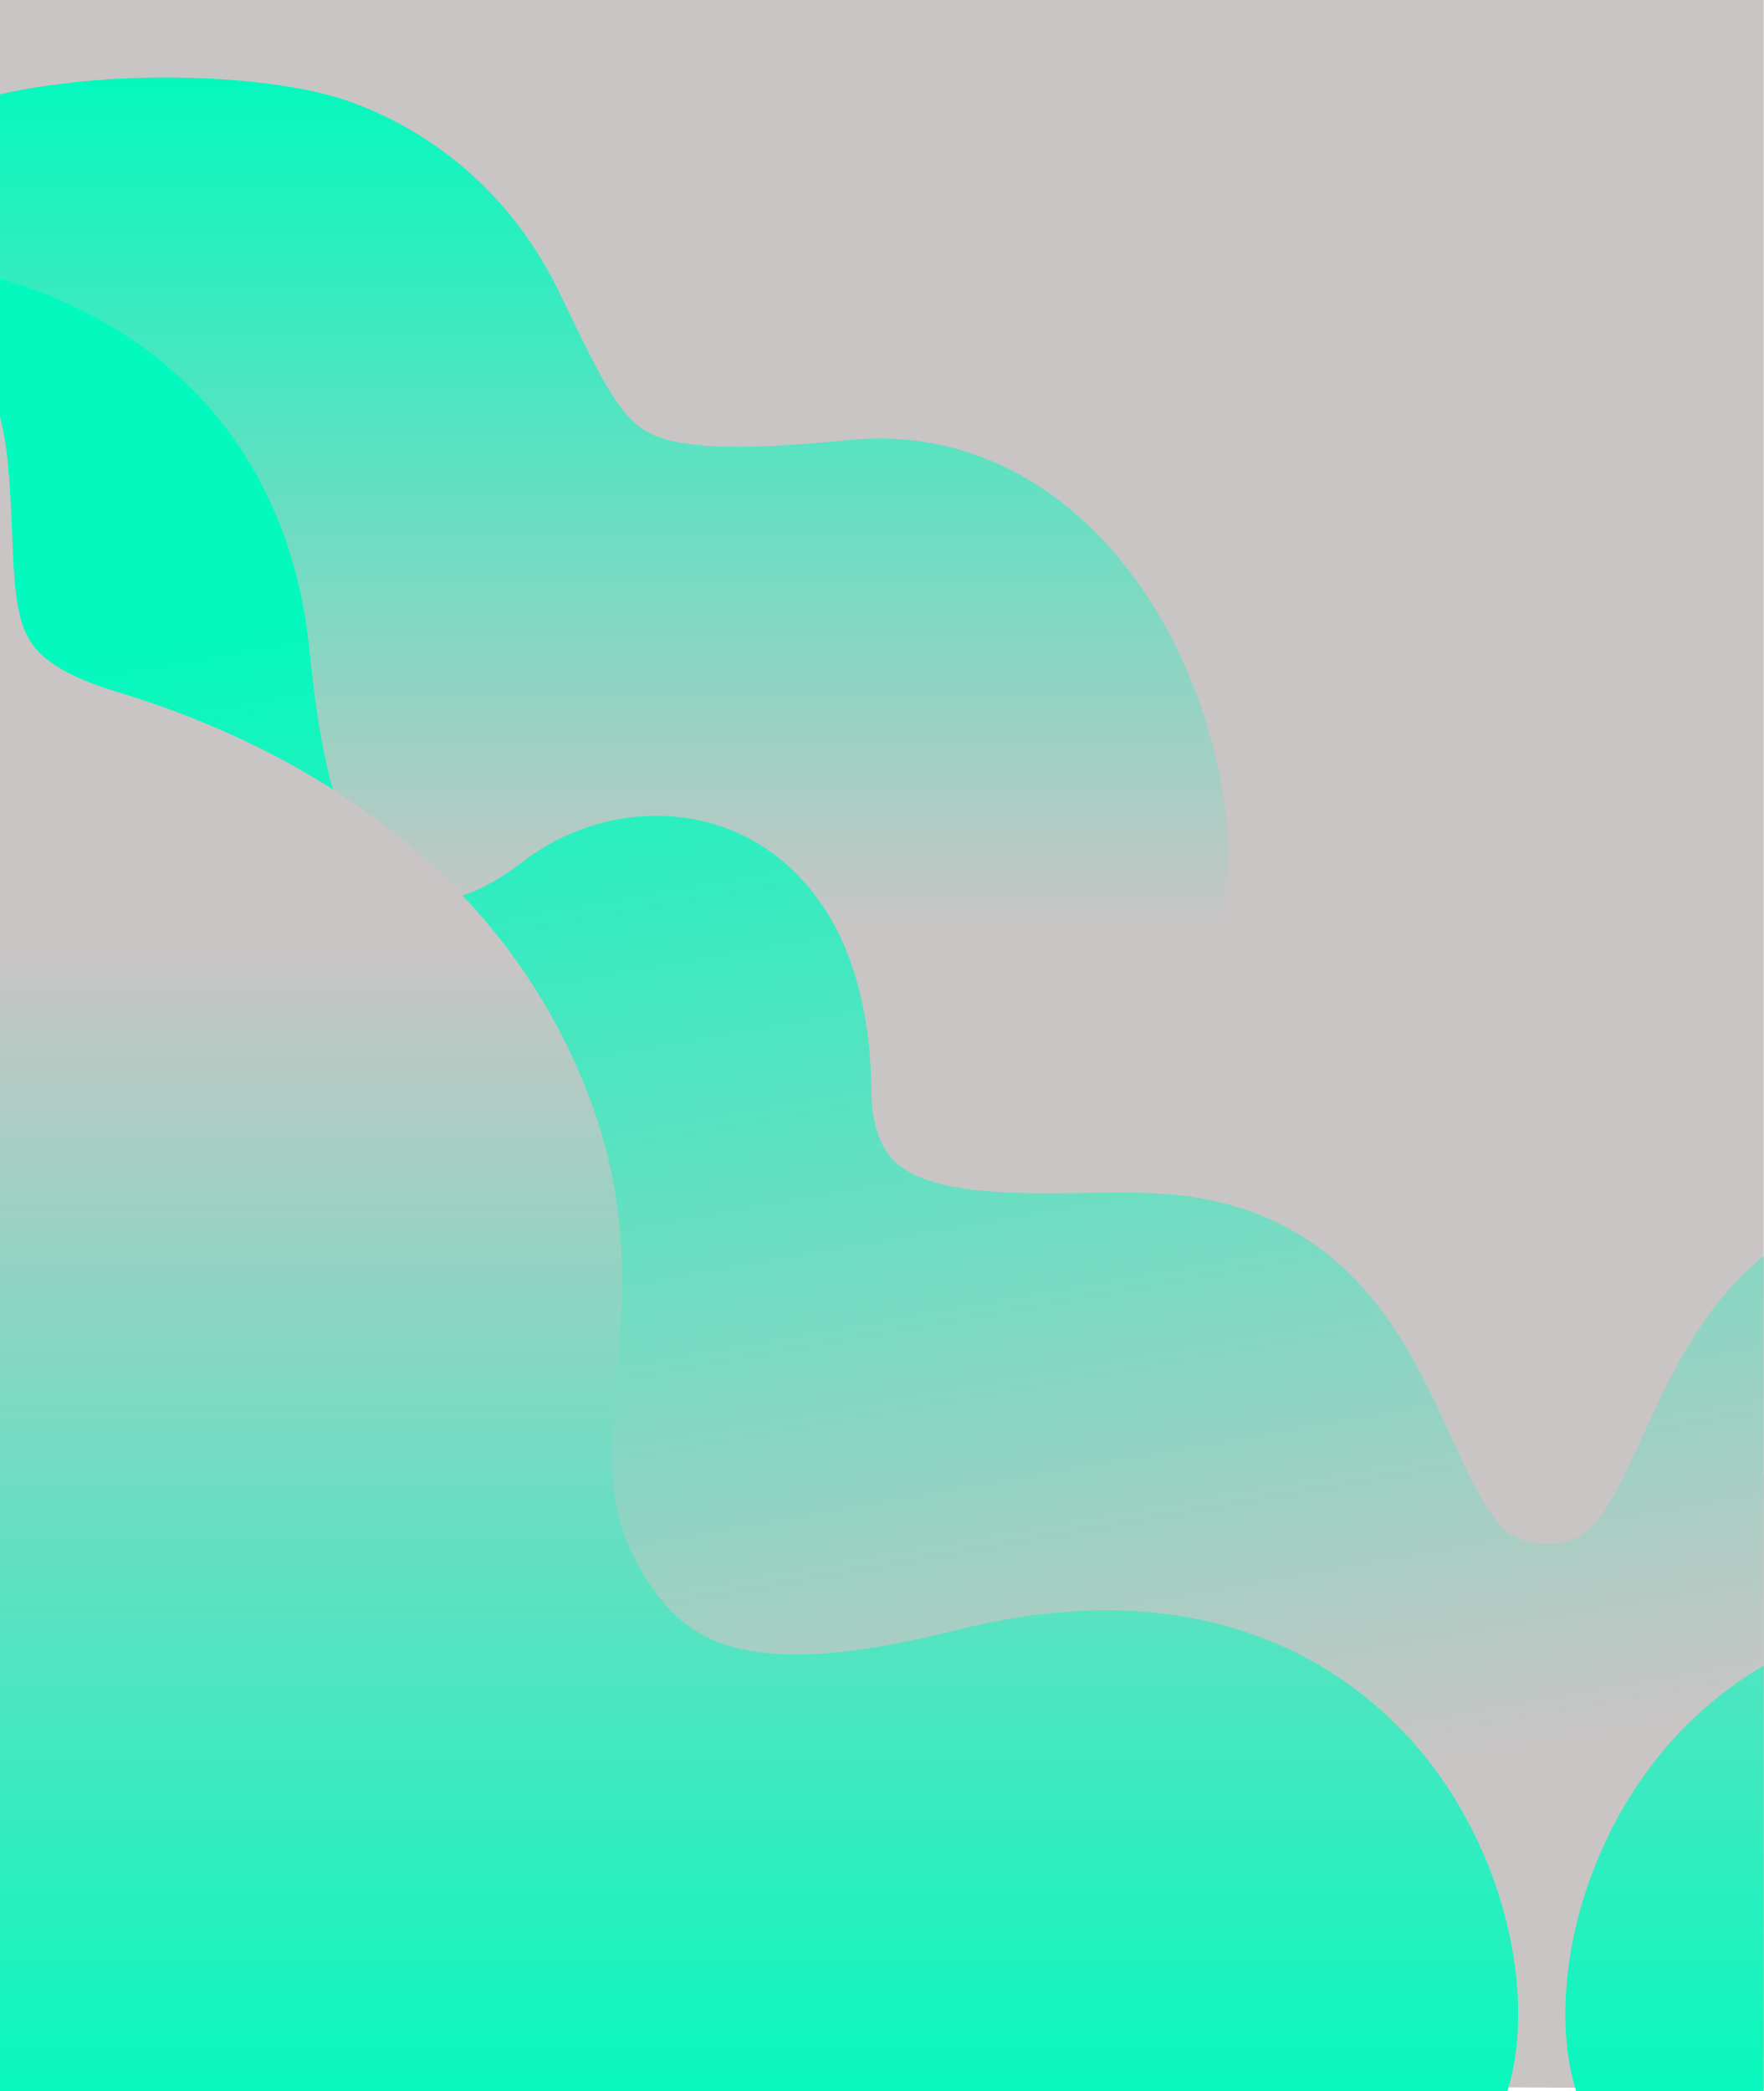
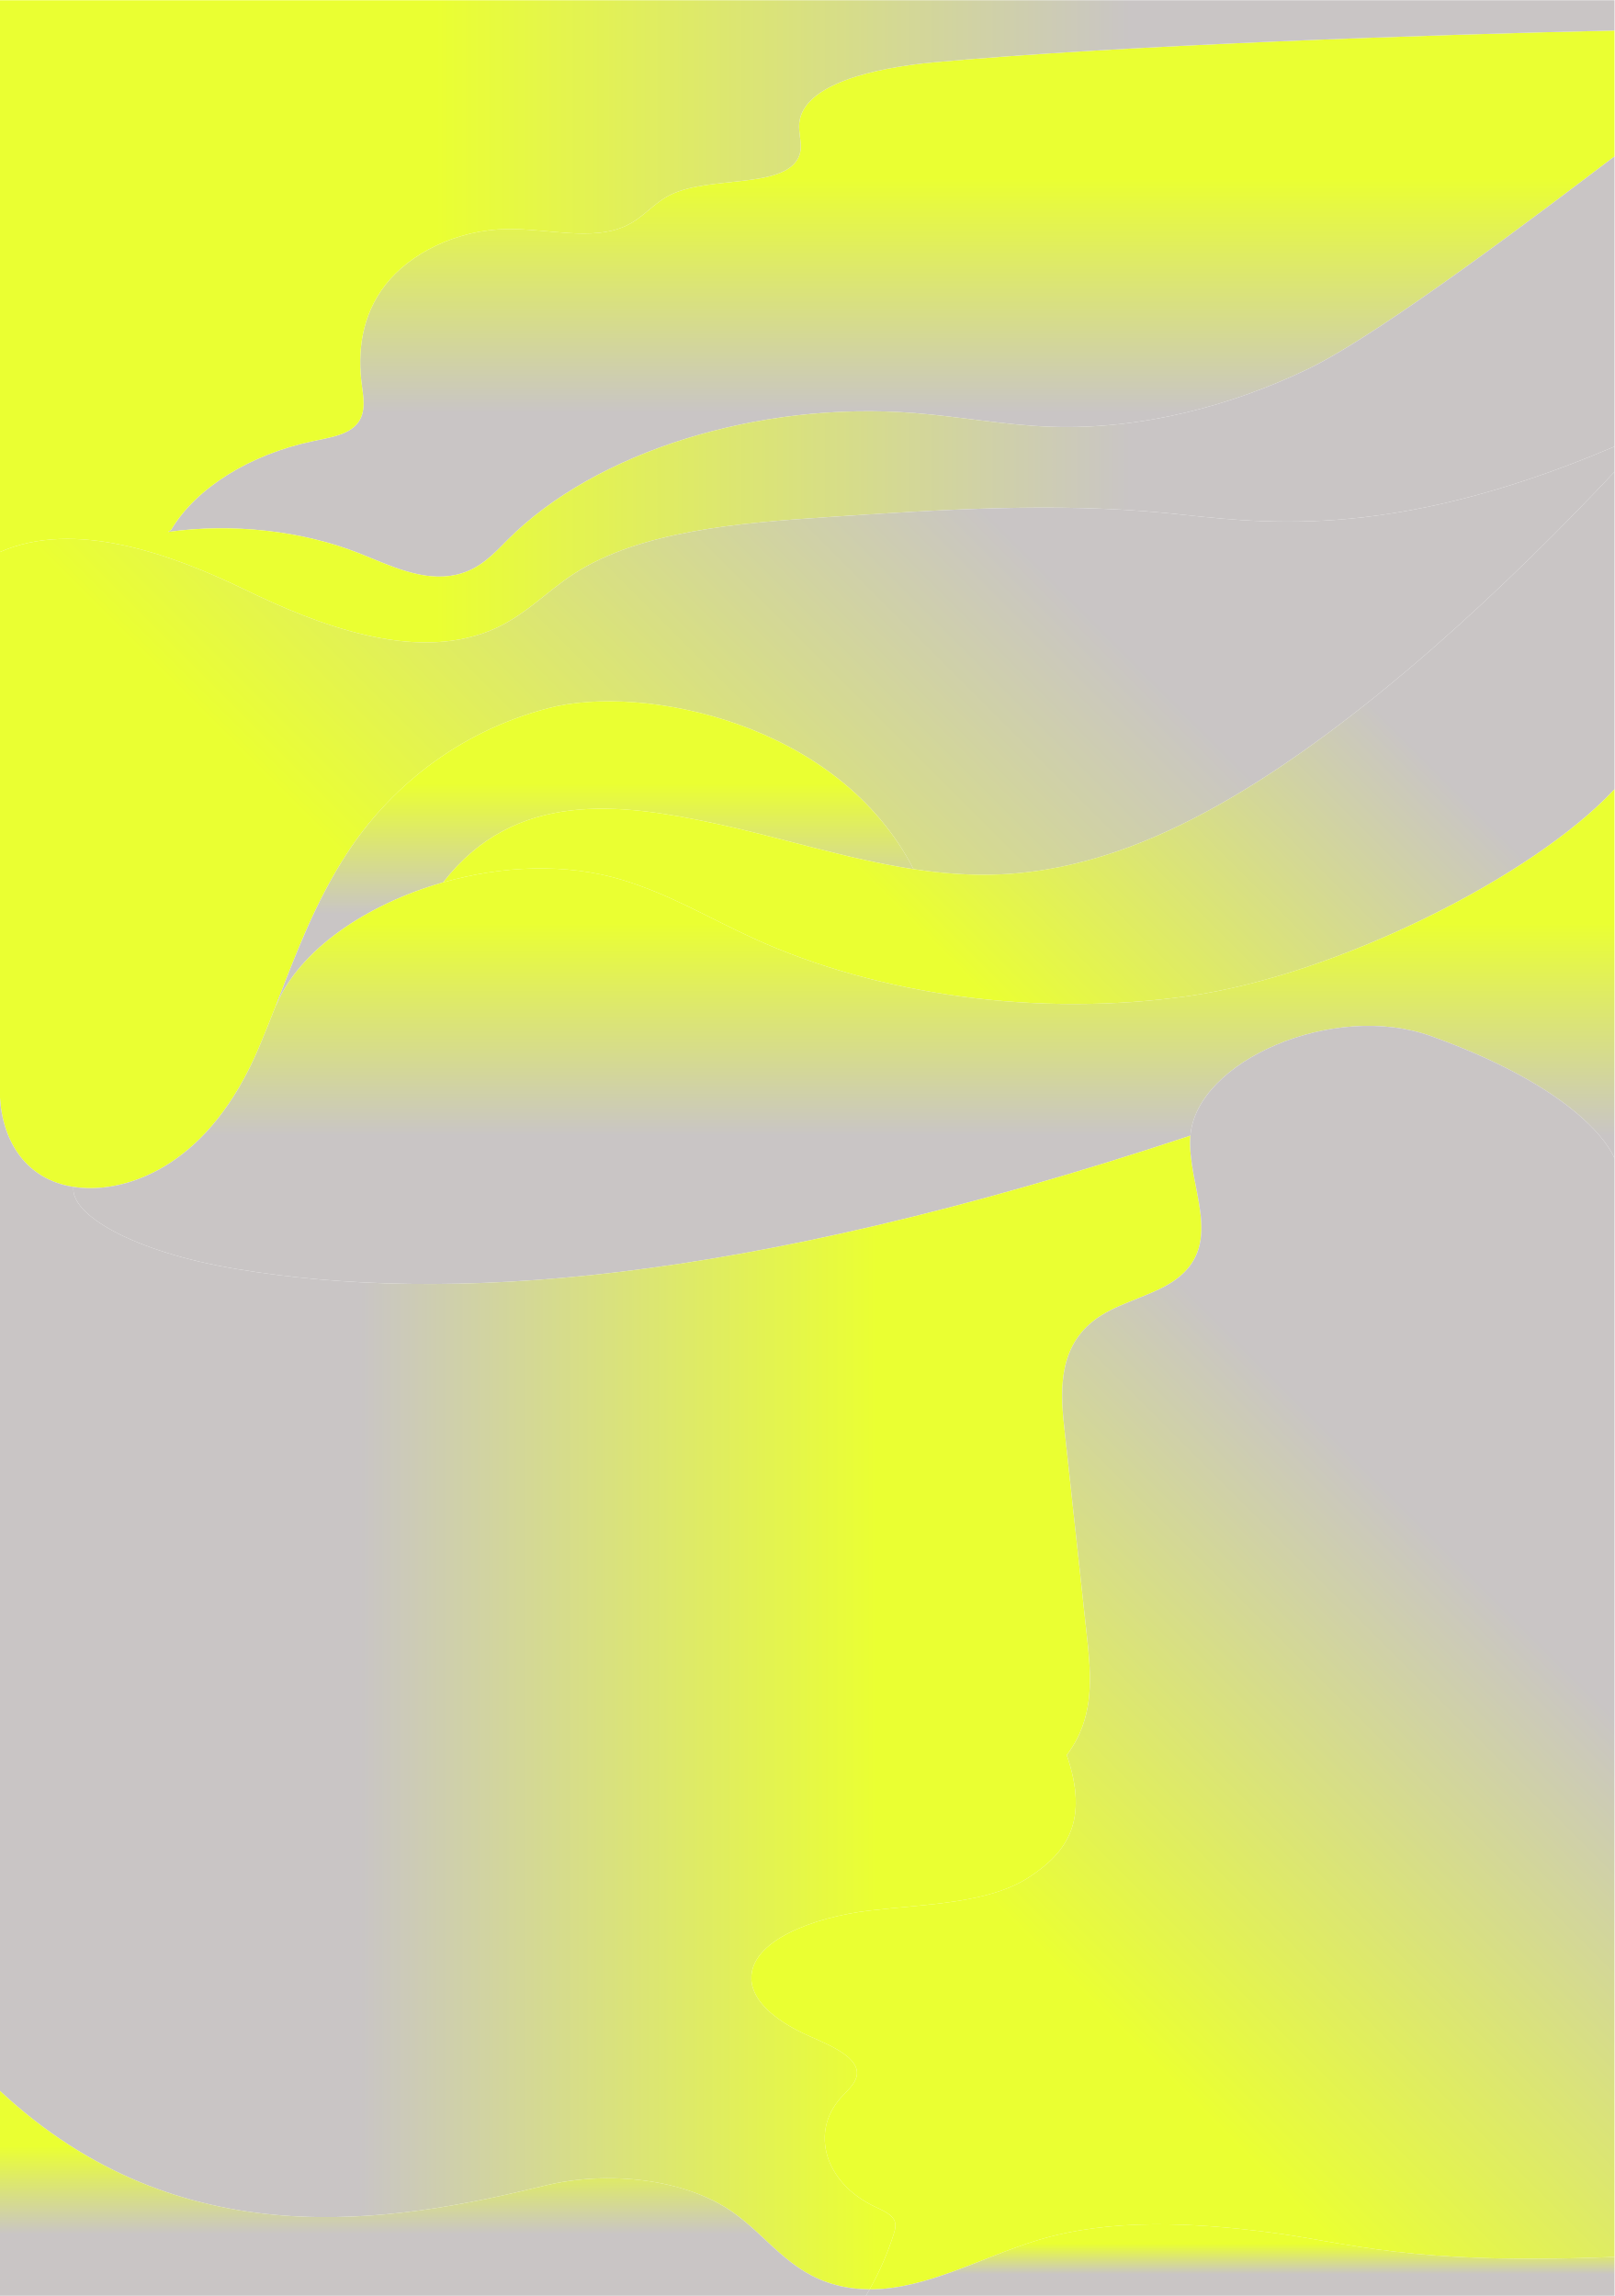
- <svg xmlns="http://www.w3.org/2000/svg" id="Layer_1" data-name="Layer 1" version="1.1" viewBox="0 0 3236 3836.5">
+ <svg xmlns="http://www.w3.org/2000/svg" xmlns:xlink="http://www.w3.org/1999/xlink" version="1.1" viewBox="0 0 3236.02 4603.64">
  <defs>
    <style>
      .cls-1 {
-         clip-path: url(#clippath);
+         fill: url(#Namnlös_övertoning_6);
      }

      .cls-2 {
-         fill: none;
-       }
- 
-       .cls-2, .cls-3, .cls-4, .cls-5, .cls-6 {
-         stroke-width: 0px;
+         fill: url(#Namnlös_övertoning_6-10);
      }

      .cls-3 {
-         fill: url(#linear-gradient);
+         fill: url(#Namnlös_övertoning_6-2);
      }

      .cls-4 {
-         fill: #c9c5c5;
+         fill: url(#Namnlös_övertoning_6-6);
      }

      .cls-5 {
-         fill: url(#linear-gradient-2);
+         fill: url(#Namnlös_övertoning_6-3);
      }

      .cls-6 {
-         fill: url(#linear-gradient-3);
+         fill: url(#Namnlös_övertoning_6-5);
+       }
+ 
+       .cls-7 {
+         fill: url(#Namnlös_övertoning_6-7);
+       }
+ 
+       .cls-8 {
+         fill: url(#Namnlös_övertoning_6-8);
+       }
+ 
+       .cls-9 {
+         fill: url(#Namnlös_övertoning_6-4);
+       }
+ 
+       .cls-10 {
+         fill: url(#Namnlös_övertoning_6-9);
      }
    </style>
-     <clipPath id="clippath">
-       <rect class="cls-2" y="-767.1" width="3236" height="4603.6" />
-     </clipPath>
-     <linearGradient id="linear-gradient" x1="2863.2" y1="-595" x2="2863.2" y2="3328.2" gradientTransform="translate(0 3067.7) scale(1 -1)" gradientUnits="userSpaceOnUse">
-       <stop offset=".5" stop-color="#c9c5c5" />
-       <stop offset=".9" stop-color="#03f9be" />
+     <linearGradient id="Namnlös_övertoning_6" data-name="Namnlös övertoning 6" x1="-507.32" y1="2020.15" x2="587.63" y2="2020.15" gradientTransform="translate(3806.55 568.53) rotate(90)" gradientUnits="userSpaceOnUse">
+       <stop offset=".27" stop-color="#eaff32" />
+       <stop offset=".7" stop-color="#c9c5c5" />
    </linearGradient>
-     <linearGradient id="linear-gradient-2" x1="3256.5" y1="-890.9" x2="2549.3" y2="3119.9" gradientTransform="translate(0 3067.7) scale(1 -1)" gradientUnits="userSpaceOnUse">
-       <stop offset=".2" stop-color="#c9c5c5" />
-       <stop offset=".8" stop-color="#03f9be" />
-     </linearGradient>
-     <linearGradient id="linear-gradient-3" x1="2828.6" y1="2755.8" x2="2828.6" y2="-816.5" gradientTransform="translate(0 3067.7) scale(1 -1)" gradientUnits="userSpaceOnUse">
-       <stop offset=".4" stop-color="#c9c5c5" />
-       <stop offset="1" stop-color="#03f9be" />
-     </linearGradient>
+     <linearGradient id="Namnlös_övertoning_6-2" data-name="Namnlös övertoning 6" x1="75.76" y1="3806.84" x2="75.76" y2="570.24" xlink:href="#Namnlös_övertoning_6" />
+     <linearGradient id="Namnlös_övertoning_6-3" data-name="Namnlös övertoning 6" x1="1894.76" y1="3623.32" x2="-415.75" y2="1312.81" xlink:href="#Namnlös_övertoning_6" />
+     <linearGradient id="Namnlös_övertoning_6-4" data-name="Namnlös övertoning 6" x1="837.62" y1="2614.51" x2="1447.9" y2="2614.51" xlink:href="#Namnlös_övertoning_6" />
+     <linearGradient id="Namnlös_övertoning_6-5" data-name="Namnlös övertoning 6" x1="1739.96" y1="2378.99" x2="154.34" y2="793.37" xlink:href="#Namnlös_övertoning_6" />
+     <linearGradient id="Namnlös_övertoning_6-6" data-name="Namnlös övertoning 6" x1="1014.05" y1="2114.89" x2="2006.02" y2="2114.89" xlink:href="#Namnlös_övertoning_6" />
+     <linearGradient id="Namnlös_övertoning_6-7" data-name="Namnlös övertoning 6" x1="2825.61" y1="1398.32" x2="2825.61" y2="3806.84" xlink:href="#Namnlös_övertoning_6" />
+     <linearGradient id="Namnlös_övertoning_6-8" data-name="Namnlös övertoning 6" x1="3948.49" y1="2136.78" x2="2059.43" y2="247.72" xlink:href="#Namnlös_övertoning_6" />
+     <linearGradient id="Namnlös_övertoning_6-9" data-name="Namnlös övertoning 6" x1="3623.72" y1="2935.13" x2="4034.69" y2="2935.13" xlink:href="#Namnlös_övertoning_6" />
+     <linearGradient id="Namnlös_övertoning_6-10" data-name="Namnlös övertoning 6" x1="3891.33" y1="1320.54" x2="4034.69" y2="1320.54" xlink:href="#Namnlös_övertoning_6" />
  </defs>
-   <g id="Lager_1" data-name="Lager 1">
-     <g class="cls-1">
+   <g>
+     <g id="Lager_1">
      <g>
-         <rect class="cls-4" y="-830" width="3326.9" height="4603.2" />
-         <path class="cls-3" d="M-264.9,307.7C-108.7,114.2,437.4,115.8,634.7,184c171.1,59.2,309.8,183.9,390.8,351.1,4.8,9.9,9.4,19.5,14,29,64.7,134.1,97.9,199.8,146.7,227.6,55.4,31.6,166.6,36.2,371.8,15.6,148.5-14.9,289.8,29.8,408.6,129.5,81.9,68.7,152,163.4,202.6,273.9,47.2,103,76.5,216.9,84.8,329.5,11.9,161.1-47.3,578.7-358,1005.9,0,0,561.5,338.4,878,312.6s1302.7-563.6,1302.7-563.6c-87.2-98.8,971.6-778.1,957.2-939-10-112.4,383.4-67,413.3-176.2,32-117.2-54.5-86,15.2-167.1,101.1-117.6-1419.5-411-1270.6-420.3,205.9-12.9,314.9-35.5,364.4-75.6,43.6-35.4,65.8-105.6,107.9-248.4,3-10,6-20.3,9.1-30.8,52.7-178.2,169.5-323.7,328.7-409.8,183.6-99.3,413.7-115.4,647.7-45.3l341.6,3862-6129.4,18.2L-264.9,307.7h0Z" />
-         <path class="cls-5" d="M2913.2,2807.4c36.9-33.1,68.2-101.7,101.5-174.4,39.8-87.1,84.9-185.8,158.9-268.7,90.8-101.8,209.1-159.9,351.8-172.6,49.9-4.4,104.6-3.7,162.6-2.8,125.8,1.8,282.5,4,346.7-58.5,41.1-40,41.9-110,42.2-133.1,1.4-114.1,22.7-212,63.2-291.1,40-78.1,99.5-138,172-173.2,126.8-61.6,285-43,402.9,47.3,96.2,73.7,174.9,103.3,221.5,83.3,32.9-14.1,66.1-57.7,93.6-122.9,35.9-85,62.3-204.2,78.3-354.2,14.6-136.6,56.4-258.2,124.4-361.4,63.2-96.1,147.9-174.8,251.8-234,139.2-79.4,309.8-121.3,493.8-121.3s5.6,0,8.4,0c174.2,1.2,347.9,39,502.3,109.2l-2540.5,3257.2-4546.1-24.3-216.1-3232.9c154.3-70.3,328-108,502.3-109.2,2.8,0,5.6,0,8.4,0,184,0,354.6,41.9,493.8,121.3,103.8,59.2,188.5,137.9,251.8,234,67.9,103.2,109.7,224.8,124.4,361.4,17.5,164.1,60.1,649,393.4,393.7,117.9-90.3,276.1-108.9,402.9-47.3,72.5,35.2,131.9,95.1,172,173.2,40.5,79.1,61.8,177,63.2,291.1.3,23,1.2,93.1,42.2,133.1,64.2,62.5,220.8,60.3,346.7,58.5,57.9-.8,112.6-1.6,162.6,2.8,142.7,12.7,261.1,70.7,351.8,172.6,73.9,82.9,119.1,181.6,158.9,268.7,33.2,72.7,64.6,141.4,101.5,174.4,5,4.5,28.8,25.7,74.1,25.7s70.4-19.8,77-25.7h0Z" />
-         <path class="cls-6" d="M2612.1,3219.7c-112.2-137.8-372.8-350.7-857.6-228.8-353.5,88.9-477.1,35.5-553.9-72-92-128.8-82.5-237.9-69.3-389,12.9-147.7,27.5-315.1-52.4-522.5-76.6-198.8-206.1-367.5-384.9-501.4-136.8-102.4-298.8-182.3-481.7-237.3-115.9-34.9-148-74.5-162-101.3-22.4-42.8-25-109.3-28-186.3-1.7-44.5-3.7-95-9.8-148.2-22-190.8-147.9-371.8-320.8-461.1-161.1-83.2-340.3-79.4-504.6,10.7L-110.5,3845.3l2857.7,38.8c40-82.6,49-195.8,25.4-318.8-24.1-125.4-81-248.1-160.4-345.6h0ZM5965.6,371.7c-172.9,89.3-298.8,270.3-320.8,461.1-6.1,53.2-8.1,103.7-9.8,148.2-3,77-5.6,143.4-28,186.3-14,26.8-46.1,66.4-162,101.3-182.9,55.1-345,134.9-481.7,237.3-178.8,133.9-308.2,302.6-384.9,501.4-80,207.4-65.3,374.8-52.4,522.5,13.2,151,22.7,260.1-69.3,389-76.8,107.5-200.4,160.9-553.9,72-484.8-121.9-745.4,91.1-857.6,228.8-79.4,97.5-136.4,220.2-160.4,345.6-23.6,123-14.6,236.2,25.4,318.8h2857.7l702.5-3501.7c-164.3-90.2-343.5-94-504.6-10.7h0Z" />
+         <path class="cls-1" d="M336.48,1066.58c130.1-18.07,269.78-2.39,384.32,43.13,60.88,24.2,127.71,57.92,194.56,42.58,46.84-10.75,74.72-42.25,102.36-70.03,175.81-176.71,502.83-278.62,815.34-254.08,91.17,7.16,180.54,24.15,272.2,27.45,184.67,6.64,366.01-43.37,516.8-115.88,150.78-72.5,490.91-332.79,614.25-426.15V61.21c-374.88,8.3-993.44,29.61-1365.09,63.82-116.54,10.73-261.96,42.84-269.18,122.35-2.11,23.21,9.23,47.33-1.98,69.31-31.42,61.63-175.87,35.64-254.61,73.14-35.95,17.12-55.47,46.94-91.99,63.51-66.84,30.33-155.82,4.93-236.26,5.93-103.08,1.29-196.32,49.84-244.47,111.59-48.15,61.75-56.8,134.53-47.1,204.06,4.11,29.49,9.35,63.31-20.71,84.83-19.74,14.14-49.59,18.78-77.02,24.57-127.49,26.91-235.05,94.12-284.9,178.03" />
+         <path class="cls-3" d="M343,1062.34c49.85-83.91,157.41-151.12,284.9-178.03,27.43-5.79,57.28-10.43,77.02-24.57,30.06-21.52,24.82-55.33,20.71-84.83-9.7-69.52-1.04-142.31,47.1-204.06,48.15-61.75,141.39-110.3,244.47-111.59,80.44-1,169.42,24.4,236.26-5.93,36.51-16.57,56.03-46.39,91.99-63.51,78.75-37.5,223.2-11.51,254.61-73.14,11.2-21.98-.13-46.1,1.98-69.31,7.22-79.51,152.64-111.62,269.18-122.35,371.65-34.21,990.21-55.52,1365.09-63.82V.43H-.29v1106.54c149.55-66.42,345.21,4.48,490.54,75,145.32,70.52,335.97,144.67,490.19,83.35,69.52-27.68,112.33-77.48,170.67-115.21,131.85-85.13,327.75-101.45,509.03-113.35,225.92-14.92,454.35-29.77,679.01-7.96,175.35,17.09,436.54,62.94,897.17-133.46V313.61c-123.35,93.36-463.47,353.65-614.25,426.15-150.79,72.51-332.13,122.52-516.8,115.88-91.66-3.3-181.02-20.29-272.2-27.45-312.51-24.54-639.53,77.37-815.34,254.08-27.64,27.78-55.52,59.28-102.36,70.03-66.86,15.34-133.69-18.38-194.56-42.58-114.54-45.53-254.22-61.2-384.32-43.13" />
+         <path class="cls-5" d="M-.29,2197.9c4.79,93.48,54.45,167.55,147.61,181.94,8.56,1.39,17.58,2.17,26.94,2.47,87.22,2.55,244.98-45.08,345.1-282.76,55.25-130.98,95.66-265.68,177.29-390.16,81.62-124.49,215.42-240.86,403.21-289.65,187.79-48.71,579.92,27.76,731.41,322.97,57.19,8.66,115.18,13.07,174.43,10.44,162.45-7.27,309.48-67.66,434.94-137.94,289.85-162.22,593.73-454.42,795.68-669.22v-50.65c-460.63,196.4-721.82,150.54-897.17,133.46-224.66-21.8-453.09-6.96-679.01,7.96-181.28,11.91-377.18,28.22-509.03,113.35-58.33,37.73-101.14,87.53-170.67,115.21-154.23,61.32-344.87-12.84-490.19-83.35-145.32-70.52-340.99-141.42-490.54-75v1058.91" />
+         <path class="cls-9" d="M554.97,2013.18c45.55-107.86,178.43-199.8,333.34-243.95,144.52-186.65,355.15-158.51,544.88-118.15,133.11,28.3,263.59,71.44,398.07,91.63-151.49-295.21-543.62-371.68-731.41-322.97-187.79,48.79-321.58,165.16-403.21,289.65-64.43,98.27-103.19,202.9-143.83,307.04l2.16-3.25Z" />
+         <path class="cls-6" d="M1831.26,1742.71c57.19,8.66,115.18,13.07,174.43,10.44,162.45-7.27,309.48-67.66,434.94-137.94,289.85-162.22,593.73-454.42,795.68-669.22v636.59c-162.45,174.51-555.49,372.15-853.56,414.52-298.07,42.45-620.45-.39-872.85-115.83-86.87-39.67-166.33-87.76-261.88-116.83-113.82-34.64-243.04-28.53-359.71,4.79,144.52-186.65,355.15-158.51,544.88-118.15,133.11,28.3,263.59,71.44,398.07,91.63Z" />
+         <path class="cls-4" d="M552.81,2016.43c-10.84,27.78-21.82,55.53-33.46,83.12-100.12,237.69-257.88,285.32-345.1,282.76-9.36-.31-18.38-1.08-26.94-2.47-7.31,54.74,117.81,130.05,327.86,164.77,413.14,68.35,998.08,35.65,1911-267.53,11.99-149.77,286.76-269.77,482.43-199.57,324.21,116.37,367.7,245.34,367.7,245.34v-740.27c-162.45,174.51-555.49,372.15-853.56,414.52-298.07,42.45-620.45-.39-872.85-115.83-86.87-39.67-166.33-87.76-261.88-116.83-113.82-34.64-243.04-28.53-359.71,4.79-154.91,44.15-287.79,136.09-333.34,243.95l-2.16,3.25Z" />
+         <path class="cls-7" d="M1791.19,4480.27c3.2-9.82,5.94-20.34.8-29.77-6.85-12.22-24.89-19.49-40.64-27.06-97.83-47.55-128.09-148.38-65.41-217.97,12.56-13.84,28.54-27.29,31.39-43.38,6.51-35.8-50-59.69-94.64-79.33-59.82-26.29-114.84-66.26-116.56-114.51-2.74-77.01,125-124.41,237.11-137.48,112.1-13.14,238.36-13.61,320.1-67.19,73.4-48.17,121.12-110.96,75-244.64-60.16,79.8,0,0,0,0,7.88-10.36,14.73-21.19,20.55-32.4,34.36-66.5,27.17-139.02,19.52-209.23-15.07-139.26-30.25-278.51-45.32-417.77-8.45-78.33-10.73-168.17,73.97-221.76,45.32-28.76,109.59-41.99,151.26-73.22,98.06-73.38,19.98-188.66,27.85-287.48-912.92,303.18-1497.87,335.88-1911,267.53-210.05-34.72-335.17-110.03-327.86-164.77-93.15-14.38-142.81-88.46-147.61-181.94v1994.35c361.08,337.28,784.15,265.6,1091.12,190.36,128.09-31.39,282.08-13.84,377.06,52.35,70.55,49.18,113.36,121.7,207.77,146.68,22.6,6.03,45.09,8.66,67.47,8.74,20.09-35.8,36.19-72.6,48.06-110.11Z" />
+         <path class="cls-8" d="M2138.34,3518.94c46.12,133.69-1.6,196.47-75,244.64-81.74,53.58-208,54.05-320.1,67.19-112.1,13.07-239.85,60.47-237.11,137.48,1.71,48.25,56.74,88.22,116.56,114.51,44.64,19.64,101.14,43.53,94.64,79.33-2.85,16.08-18.84,29.54-31.39,43.38-62.67,69.59-32.42,170.42,65.41,217.97,15.75,7.58,33.79,14.85,40.64,27.06,5.14,9.43,2.4,19.95-.8,29.77-11.87,37.5-27.97,74.31-48.06,110.11,113.47.46,225.12-64.72,337.11-98.74,144.64-44,311.88-35.49,467.7-15.23,155.71,20.18,277.63,65.8,688.37,48.94v-2202.5s-43.49-128.97-367.7-245.34c-195.67-70.21-470.44,49.79-482.43,199.57-7.88,98.82,70.21,214.1-27.85,287.48-41.67,31.24-105.94,44.46-151.26,73.22-84.7,53.58-82.42,143.43-73.97,221.76,15.07,139.26,30.25,278.51,45.32,417.77,7.65,70.21,14.84,142.74-19.52,209.23-5.82,11.21-12.67,22.04-20.55,32.4Z" />
+         <path class="cls-10" d="M1735.71,4603.21c2.51-4.25,5.02-8.51,7.42-12.84-22.37-.08-44.86-2.71-67.47-8.74-94.41-24.97-137.22-97.5-207.77-146.68-94.98-66.19-248.98-83.74-377.06-52.35-306.97,75.23-730.04,146.91-1091.12-190.36v410.96h1736Z" />
+         <path class="cls-2" d="M1735.71,4603.21c2.51-4.25,5.02-8.51,7.42-12.84,113.47.46,225.12-64.72,337.11-98.74,144.64-44,311.88-35.49,467.7-15.23,155.71,20.18,277.63,65.8,688.37,48.94v77.83l-1500.6.03Z" />
      </g>
    </g>
  </g>
</svg>
